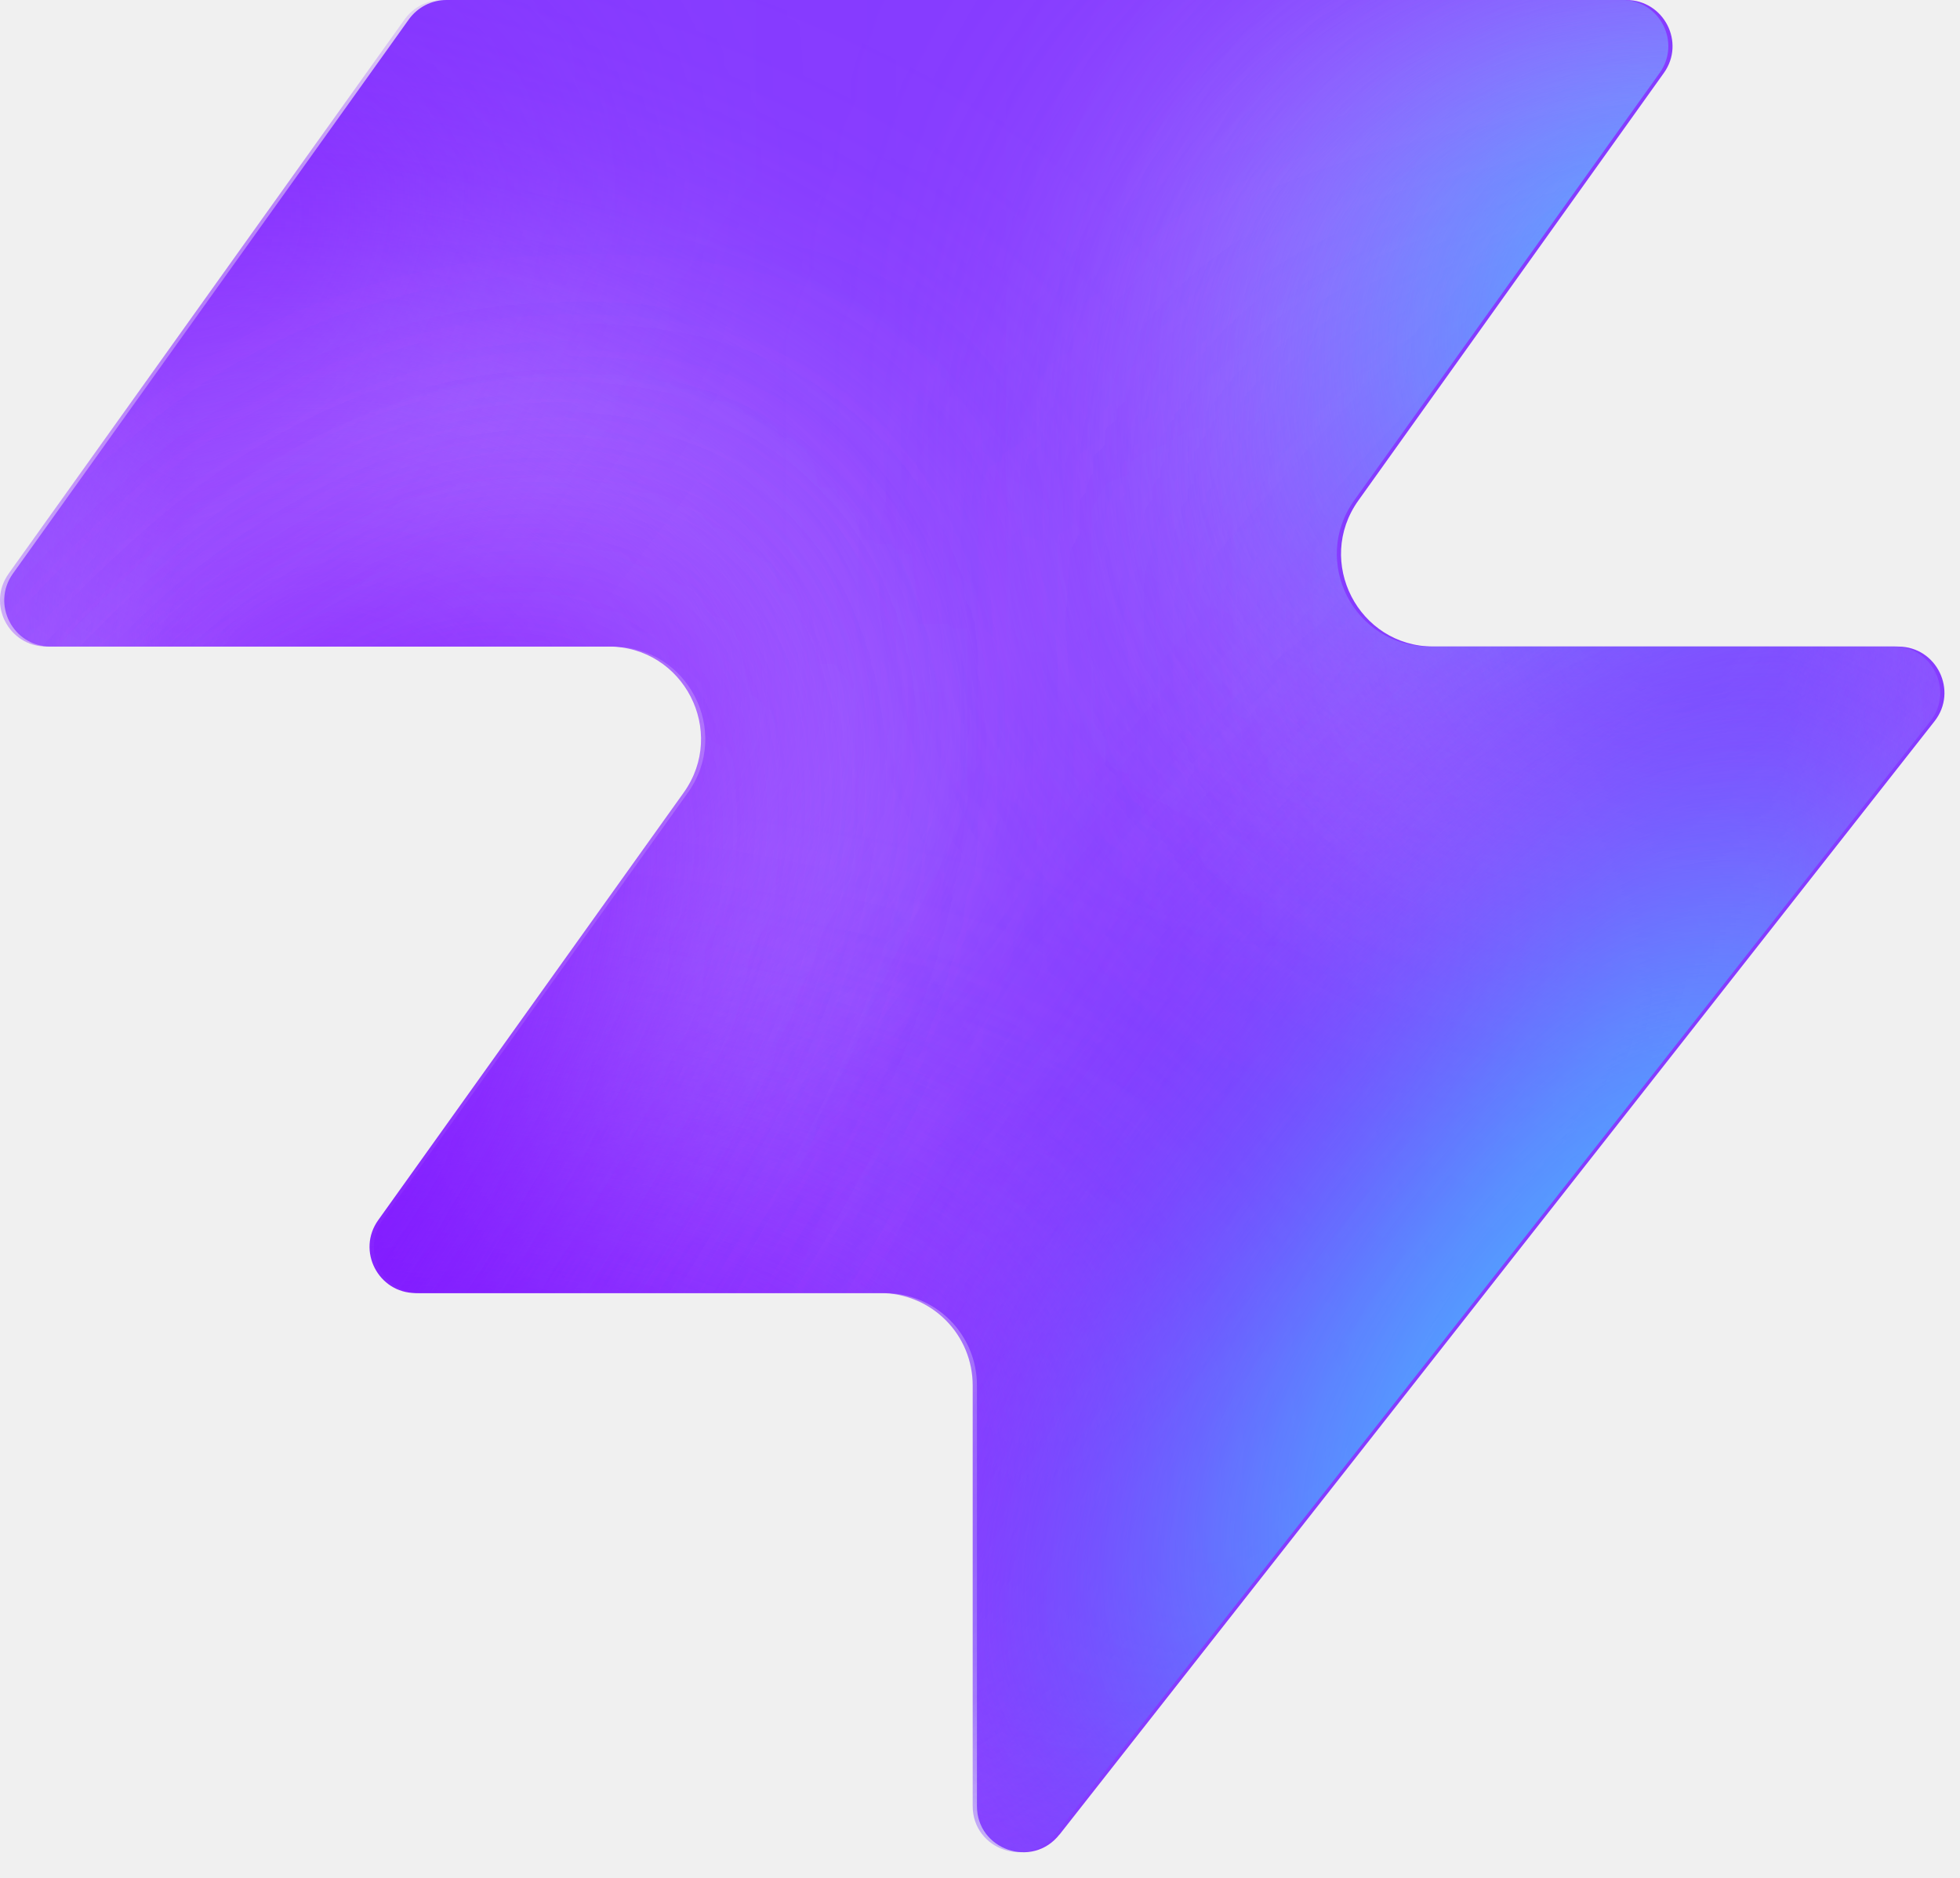
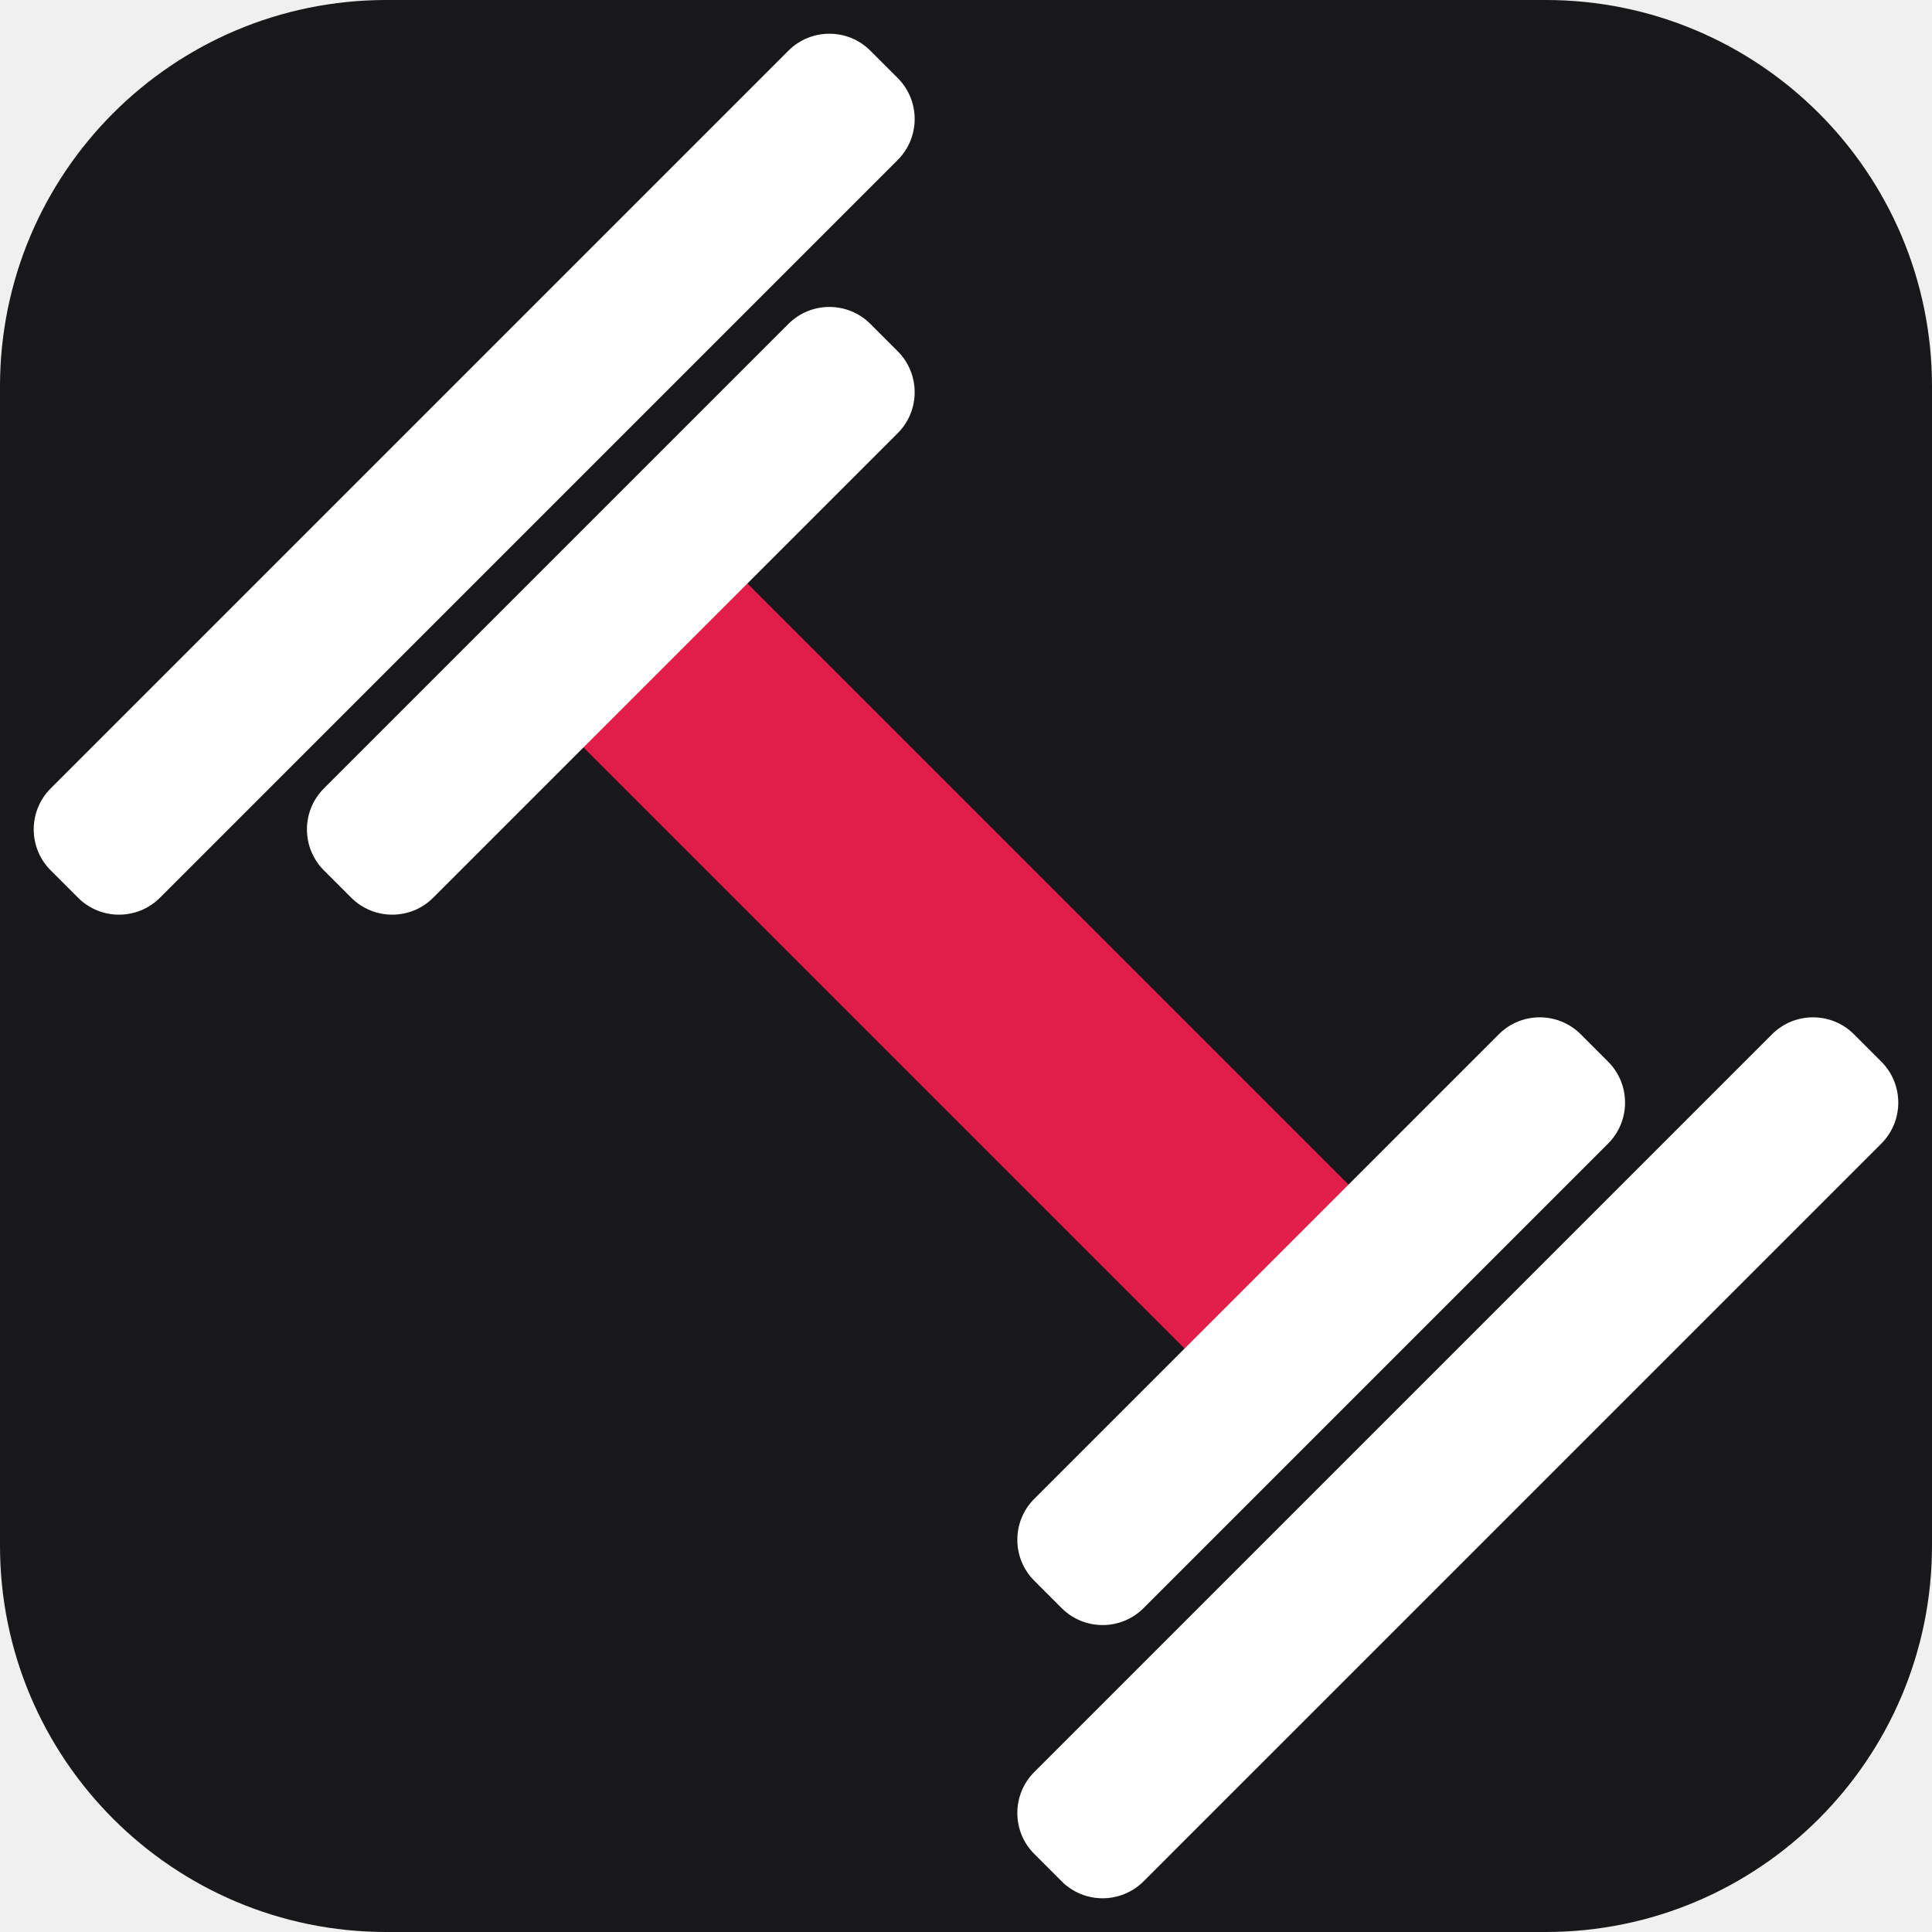
- <svg xmlns="http://www.w3.org/2000/svg" width="48" height="46" fill="none" viewBox="0 0 48 46">
-   <path fill="#863bff" d="M25.946 44.938c-.664.845-2.021.375-2.021-.698V33.937a2.26 2.26 0 0 0-2.262-2.262H10.287c-.92 0-1.456-1.04-.92-1.788l7.48-10.471c1.07-1.497 0-3.578-1.842-3.578H1.237c-.92 0-1.456-1.04-.92-1.788L10.013.474c.214-.297.556-.474.92-.474h28.894c.92 0 1.456 1.04.92 1.788l-7.48 10.471c-1.07 1.498 0 3.579 1.842 3.579h11.377c.943 0 1.473 1.088.89 1.83L25.947 44.94z" style="fill:#863bff;fill:color(display-p3 .525 .23 1);fill-opacity:1" />
-   <mask id="a" width="48" height="46" x="0" y="0" maskUnits="userSpaceOnUse" style="mask-type:alpha">
-     <path fill="#000" d="M25.842 44.938c-.664.844-2.021.375-2.021-.698V33.937a2.26 2.26 0 0 0-2.262-2.262H10.183c-.92 0-1.456-1.04-.92-1.788l7.48-10.471c1.07-1.498 0-3.579-1.842-3.579H1.133c-.92 0-1.456-1.04-.92-1.787L9.91.473c.214-.297.556-.474.92-.474h28.894c.92 0 1.456 1.04.92 1.788l-7.48 10.471c-1.07 1.498 0 3.578 1.842 3.578h11.377c.943 0 1.473 1.088.89 1.832L25.843 44.94z" style="fill:#000;fill-opacity:1" />
-   </mask>
-   <g mask="url(#a)">
-     <g filter="url(#b)">
-       <ellipse cx="5.508" cy="14.704" fill="#ede6ff" rx="5.508" ry="14.704" style="fill:#ede6ff;fill:color(display-p3 .927 .903 1);fill-opacity:1" transform="matrix(.00324 1 1 -.00324 -4.47 31.516)" />
-     </g>
-     <g filter="url(#c)">
-       <ellipse cx="10.399" cy="29.851" fill="#ede6ff" rx="10.399" ry="29.851" style="fill:#ede6ff;fill:color(display-p3 .927 .903 1);fill-opacity:1" transform="matrix(.00324 1 1 -.00324 -39.328 7.883)" />
-     </g>
-     <g filter="url(#d)">
-       <ellipse cx="5.508" cy="30.487" fill="#7e14ff" rx="5.508" ry="30.487" style="fill:#7e14ff;fill:color(display-p3 .492 .077 1);fill-opacity:1" transform="rotate(89.814 -25.913 -14.639)scale(1 -1)" />
-     </g>
-     <g filter="url(#e)">
-       <ellipse cx="5.508" cy="30.599" fill="#7e14ff" rx="5.508" ry="30.599" style="fill:#7e14ff;fill:color(display-p3 .492 .077 1);fill-opacity:1" transform="rotate(89.814 -32.644 -3.334)scale(1 -1)" />
-     </g>
-     <g filter="url(#f)">
-       <ellipse cx="5.508" cy="30.599" fill="#7e14ff" rx="5.508" ry="30.599" style="fill:#7e14ff;fill:color(display-p3 .492 .077 1);fill-opacity:1" transform="matrix(.00324 1 1 -.00324 -34.34 30.47)" />
-     </g>
-     <g filter="url(#g)">
-       <ellipse cx="14.072" cy="22.078" fill="#ede6ff" rx="14.072" ry="22.078" style="fill:#ede6ff;fill:color(display-p3 .927 .903 1);fill-opacity:1" transform="rotate(93.35 24.506 48.493)scale(-1 1)" />
-     </g>
-     <g filter="url(#h)">
-       <ellipse cx="3.47" cy="21.501" fill="#7e14ff" rx="3.47" ry="21.501" style="fill:#7e14ff;fill:color(display-p3 .492 .077 1);fill-opacity:1" transform="rotate(89.009 28.708 47.59)scale(-1 1)" />
-     </g>
-     <g filter="url(#i)">
-       <ellipse cx="3.47" cy="21.501" fill="#7e14ff" rx="3.47" ry="21.501" style="fill:#7e14ff;fill:color(display-p3 .492 .077 1);fill-opacity:1" transform="rotate(89.009 28.708 47.59)scale(-1 1)" />
-     </g>
-     <g filter="url(#j)">
-       <ellipse cx=".387" cy="8.972" fill="#7e14ff" rx="4.407" ry="29.108" style="fill:#7e14ff;fill:color(display-p3 .492 .077 1);fill-opacity:1" transform="rotate(39.51 .387 8.972)" />
-     </g>
-     <g filter="url(#k)">
-       <ellipse cx="47.523" cy="-6.092" fill="#7e14ff" rx="4.407" ry="29.108" style="fill:#7e14ff;fill:color(display-p3 .492 .077 1);fill-opacity:1" transform="rotate(37.892 47.523 -6.092)" />
-     </g>
-     <g filter="url(#l)">
-       <ellipse cx="41.412" cy="6.333" fill="#47bfff" rx="5.971" ry="9.665" style="fill:#47bfff;fill:color(display-p3 .28 .748 1);fill-opacity:1" transform="rotate(37.892 41.412 6.333)" />
-     </g>
-     <g filter="url(#m)">
-       <ellipse cx="-1.879" cy="38.332" fill="#7e14ff" rx="4.407" ry="29.108" style="fill:#7e14ff;fill:color(display-p3 .492 .077 1);fill-opacity:1" transform="rotate(37.892 -1.88 38.332)" />
-     </g>
-     <g filter="url(#n)">
-       <ellipse cx="-1.879" cy="38.332" fill="#7e14ff" rx="4.407" ry="29.108" style="fill:#7e14ff;fill:color(display-p3 .492 .077 1);fill-opacity:1" transform="rotate(37.892 -1.88 38.332)" />
-     </g>
-     <g filter="url(#o)">
-       <ellipse cx="35.651" cy="29.907" fill="#7e14ff" rx="4.407" ry="29.108" style="fill:#7e14ff;fill:color(display-p3 .492 .077 1);fill-opacity:1" transform="rotate(37.892 35.651 29.907)" />
-     </g>
-     <g filter="url(#p)">
-       <ellipse cx="38.418" cy="32.4" fill="#47bfff" rx="5.971" ry="15.297" style="fill:#47bfff;fill:color(display-p3 .28 .748 1);fill-opacity:1" transform="rotate(37.892 38.418 32.4)" />
-     </g>
+ <svg xmlns="http://www.w3.org/2000/svg" viewBox="0 0 100 100">
+   <rect width="100" height="100" rx="20" fill="#18181b" />
+   <g transform="translate(50,50) rotate(45) translate(-50,-50)">
+     <rect x="25" y="44" width="50" height="12" fill="#e11d48" rx="2" />
+     <rect x="20" y="30" width="8" height="40" fill="#ffffff" rx="3" />
+     <rect x="10" y="20" width="8" height="60" fill="#ffffff" rx="3" />
+     <rect x="72" y="30" width="8" height="40" fill="#ffffff" rx="3" />
+     <rect x="82" y="20" width="8" height="60" fill="#ffffff" rx="3" />
  </g>
-   <defs>
-     <filter id="b" width="60.045" height="41.654" x="-19.77" y="16.149" color-interpolation-filters="sRGB" filterUnits="userSpaceOnUse">
-       <feFlood flood-opacity="0" result="BackgroundImageFix" />
-       <feBlend in="SourceGraphic" in2="BackgroundImageFix" result="shape" />
-       <feGaussianBlur result="effect1_foregroundBlur_2002_17158" stdDeviation="7.659" />
-     </filter>
-     <filter id="c" width="90.34" height="51.437" x="-54.613" y="-7.533" color-interpolation-filters="sRGB" filterUnits="userSpaceOnUse">
-       <feFlood flood-opacity="0" result="BackgroundImageFix" />
-       <feBlend in="SourceGraphic" in2="BackgroundImageFix" result="shape" />
-       <feGaussianBlur result="effect1_foregroundBlur_2002_17158" stdDeviation="7.659" />
-     </filter>
-     <filter id="d" width="79.355" height="29.4" x="-49.64" y="2.03" color-interpolation-filters="sRGB" filterUnits="userSpaceOnUse">
-       <feFlood flood-opacity="0" result="BackgroundImageFix" />
-       <feBlend in="SourceGraphic" in2="BackgroundImageFix" result="shape" />
-       <feGaussianBlur result="effect1_foregroundBlur_2002_17158" stdDeviation="4.596" />
-     </filter>
-     <filter id="e" width="79.579" height="29.4" x="-45.045" y="20.029" color-interpolation-filters="sRGB" filterUnits="userSpaceOnUse">
-       <feFlood flood-opacity="0" result="BackgroundImageFix" />
-       <feBlend in="SourceGraphic" in2="BackgroundImageFix" result="shape" />
-       <feGaussianBlur result="effect1_foregroundBlur_2002_17158" stdDeviation="4.596" />
-     </filter>
-     <filter id="f" width="79.579" height="29.4" x="-43.513" y="21.178" color-interpolation-filters="sRGB" filterUnits="userSpaceOnUse">
-       <feFlood flood-opacity="0" result="BackgroundImageFix" />
-       <feBlend in="SourceGraphic" in2="BackgroundImageFix" result="shape" />
-       <feGaussianBlur result="effect1_foregroundBlur_2002_17158" stdDeviation="4.596" />
-     </filter>
-     <filter id="g" width="74.749" height="58.852" x="15.756" y="-17.901" color-interpolation-filters="sRGB" filterUnits="userSpaceOnUse">
-       <feFlood flood-opacity="0" result="BackgroundImageFix" />
-       <feBlend in="SourceGraphic" in2="BackgroundImageFix" result="shape" />
-       <feGaussianBlur result="effect1_foregroundBlur_2002_17158" stdDeviation="7.659" />
-     </filter>
-     <filter id="h" width="61.377" height="25.362" x="23.548" y="2.284" color-interpolation-filters="sRGB" filterUnits="userSpaceOnUse">
-       <feFlood flood-opacity="0" result="BackgroundImageFix" />
-       <feBlend in="SourceGraphic" in2="BackgroundImageFix" result="shape" />
-       <feGaussianBlur result="effect1_foregroundBlur_2002_17158" stdDeviation="4.596" />
-     </filter>
-     <filter id="i" width="61.377" height="25.362" x="23.548" y="2.284" color-interpolation-filters="sRGB" filterUnits="userSpaceOnUse">
-       <feFlood flood-opacity="0" result="BackgroundImageFix" />
-       <feBlend in="SourceGraphic" in2="BackgroundImageFix" result="shape" />
-       <feGaussianBlur result="effect1_foregroundBlur_2002_17158" stdDeviation="4.596" />
-     </filter>
-     <filter id="j" width="56.045" height="63.649" x="-27.636" y="-22.853" color-interpolation-filters="sRGB" filterUnits="userSpaceOnUse">
-       <feFlood flood-opacity="0" result="BackgroundImageFix" />
-       <feBlend in="SourceGraphic" in2="BackgroundImageFix" result="shape" />
-       <feGaussianBlur result="effect1_foregroundBlur_2002_17158" stdDeviation="4.596" />
-     </filter>
-     <filter id="k" width="54.814" height="64.646" x="20.116" y="-38.415" color-interpolation-filters="sRGB" filterUnits="userSpaceOnUse">
-       <feFlood flood-opacity="0" result="BackgroundImageFix" />
-       <feBlend in="SourceGraphic" in2="BackgroundImageFix" result="shape" />
-       <feGaussianBlur result="effect1_foregroundBlur_2002_17158" stdDeviation="4.596" />
-     </filter>
-     <filter id="l" width="33.541" height="35.313" x="24.641" y="-11.323" color-interpolation-filters="sRGB" filterUnits="userSpaceOnUse">
-       <feFlood flood-opacity="0" result="BackgroundImageFix" />
-       <feBlend in="SourceGraphic" in2="BackgroundImageFix" result="shape" />
-       <feGaussianBlur result="effect1_foregroundBlur_2002_17158" stdDeviation="4.596" />
-     </filter>
-     <filter id="m" width="54.814" height="64.646" x="-29.286" y="6.009" color-interpolation-filters="sRGB" filterUnits="userSpaceOnUse">
-       <feFlood flood-opacity="0" result="BackgroundImageFix" />
-       <feBlend in="SourceGraphic" in2="BackgroundImageFix" result="shape" />
-       <feGaussianBlur result="effect1_foregroundBlur_2002_17158" stdDeviation="4.596" />
-     </filter>
-     <filter id="n" width="54.814" height="64.646" x="-29.286" y="6.009" color-interpolation-filters="sRGB" filterUnits="userSpaceOnUse">
-       <feFlood flood-opacity="0" result="BackgroundImageFix" />
-       <feBlend in="SourceGraphic" in2="BackgroundImageFix" result="shape" />
-       <feGaussianBlur result="effect1_foregroundBlur_2002_17158" stdDeviation="4.596" />
-     </filter>
-     <filter id="o" width="54.814" height="64.646" x="8.244" y="-2.416" color-interpolation-filters="sRGB" filterUnits="userSpaceOnUse">
-       <feFlood flood-opacity="0" result="BackgroundImageFix" />
-       <feBlend in="SourceGraphic" in2="BackgroundImageFix" result="shape" />
-       <feGaussianBlur result="effect1_foregroundBlur_2002_17158" stdDeviation="4.596" />
-     </filter>
-     <filter id="p" width="39.409" height="43.623" x="18.713" y="10.588" color-interpolation-filters="sRGB" filterUnits="userSpaceOnUse">
-       <feFlood flood-opacity="0" result="BackgroundImageFix" />
-       <feBlend in="SourceGraphic" in2="BackgroundImageFix" result="shape" />
-       <feGaussianBlur result="effect1_foregroundBlur_2002_17158" stdDeviation="4.596" />
-     </filter>
-   </defs>
</svg>
